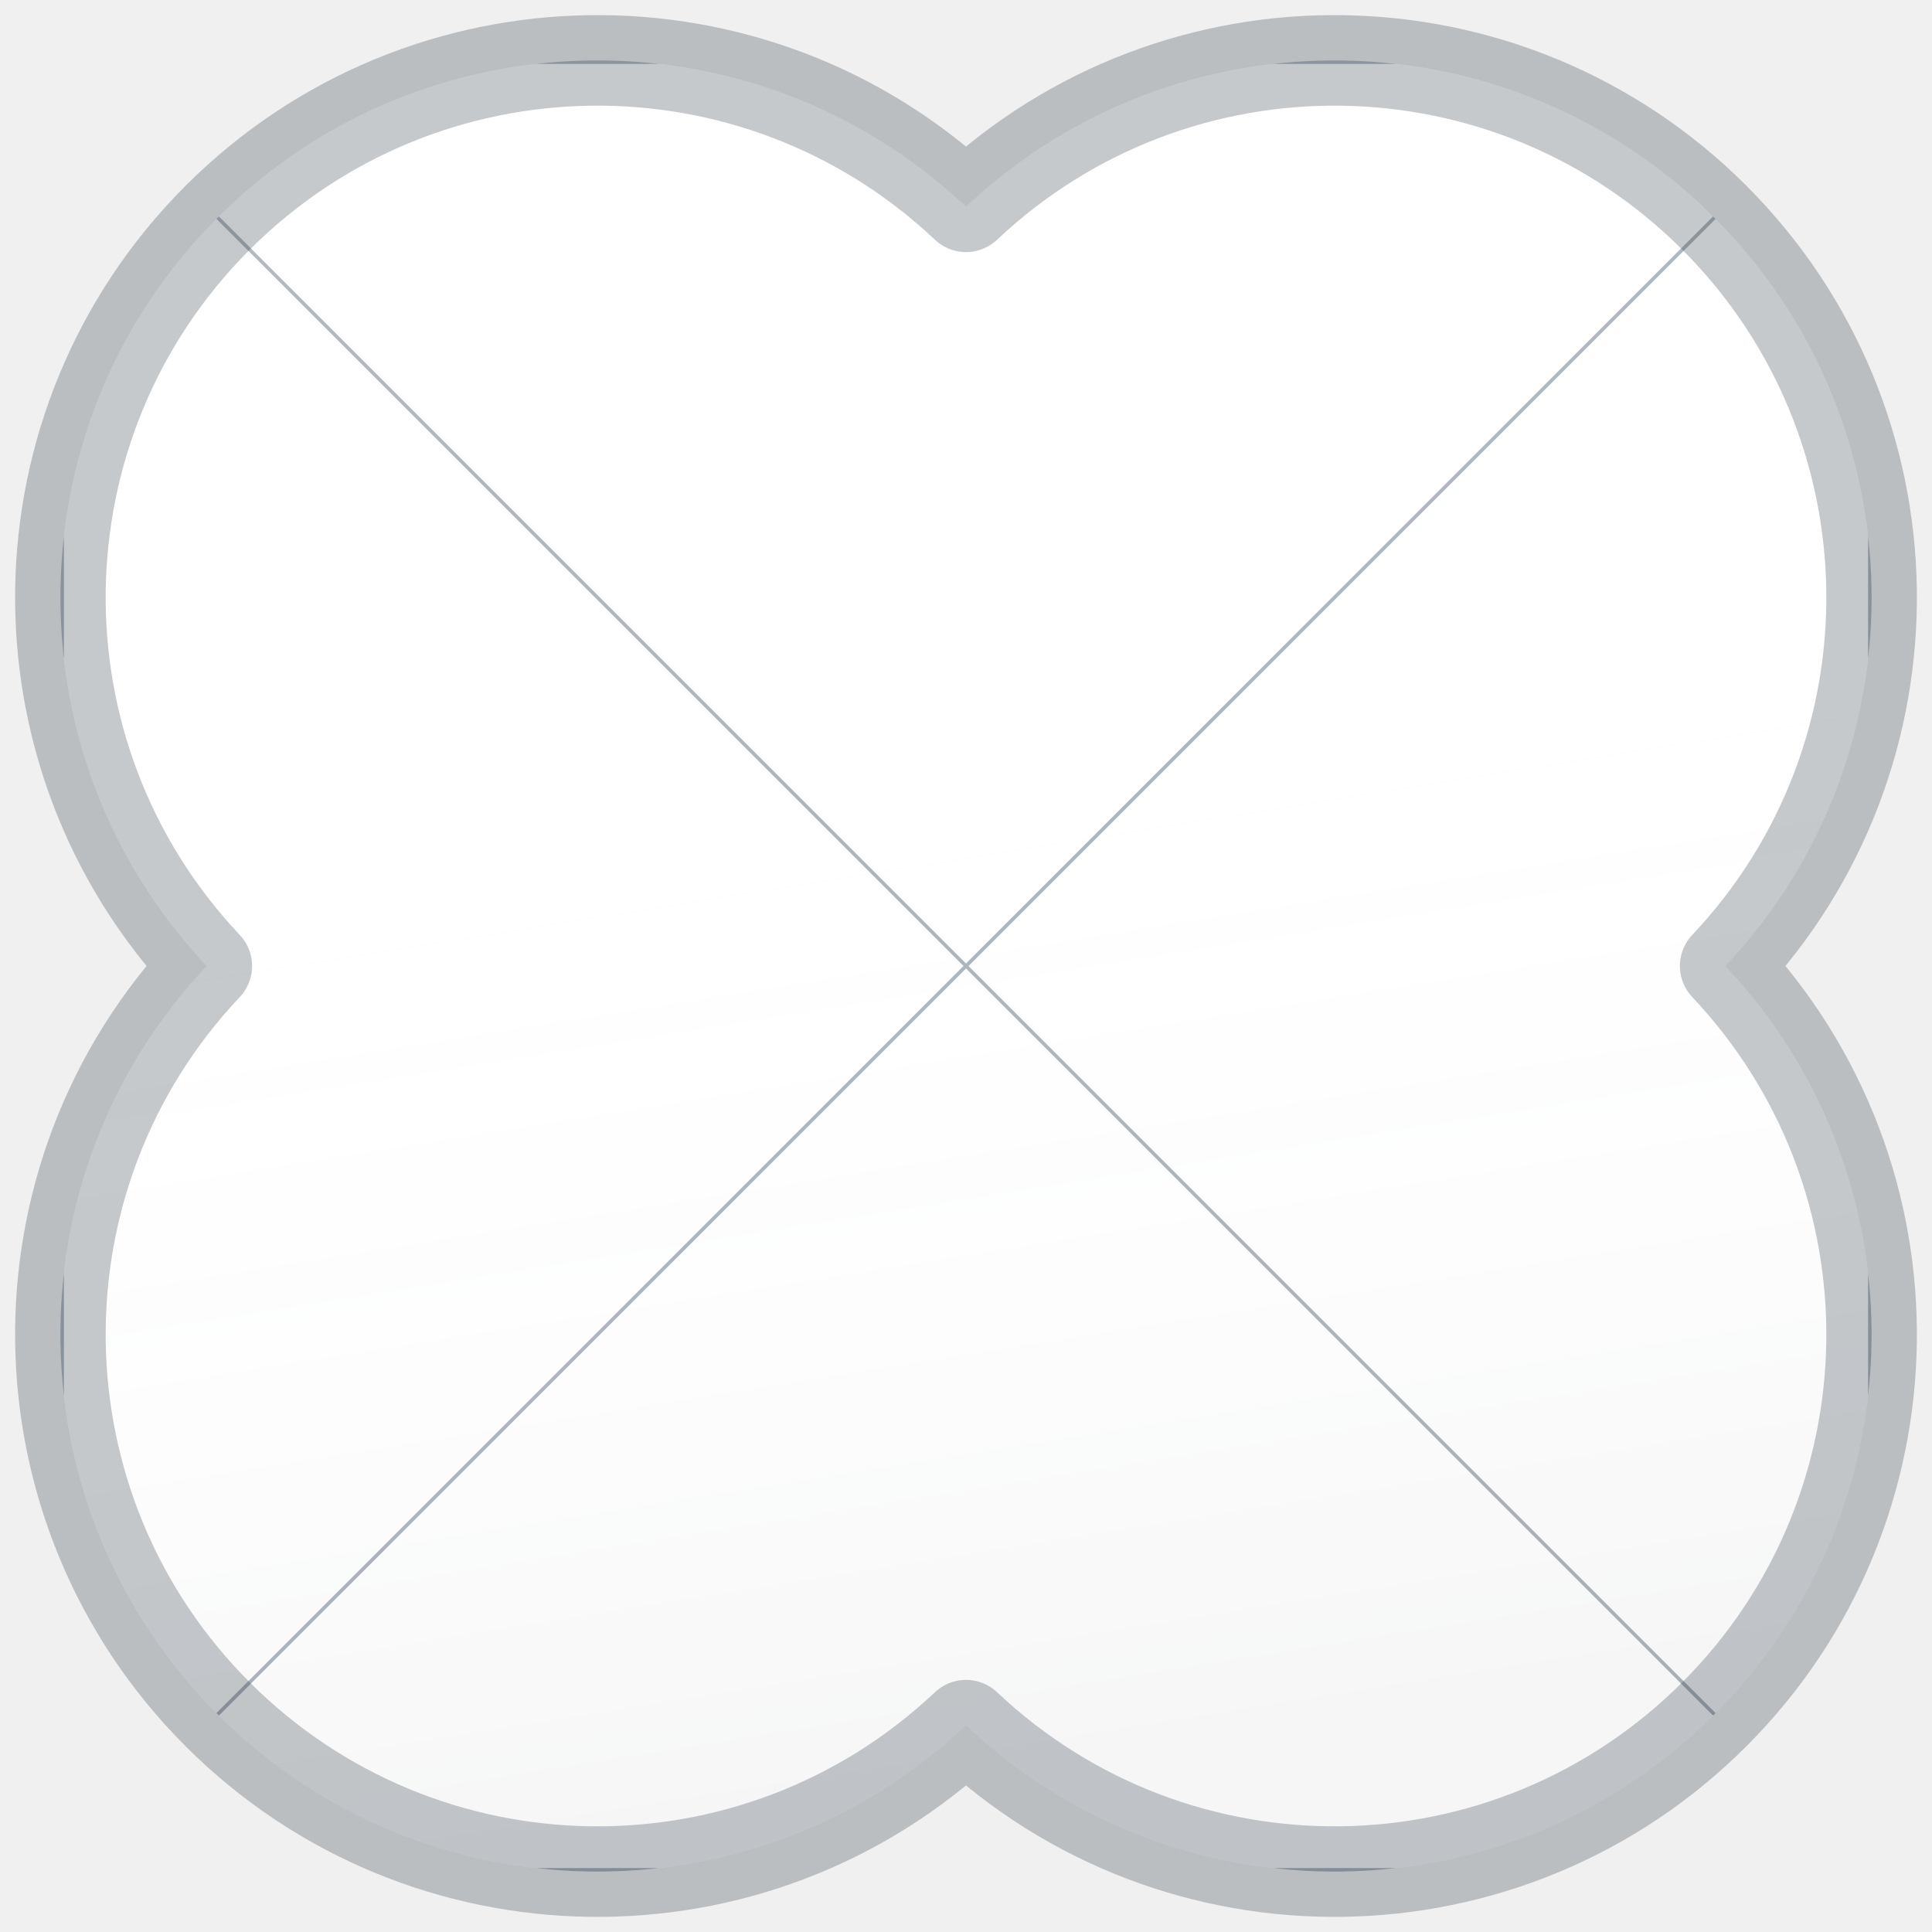
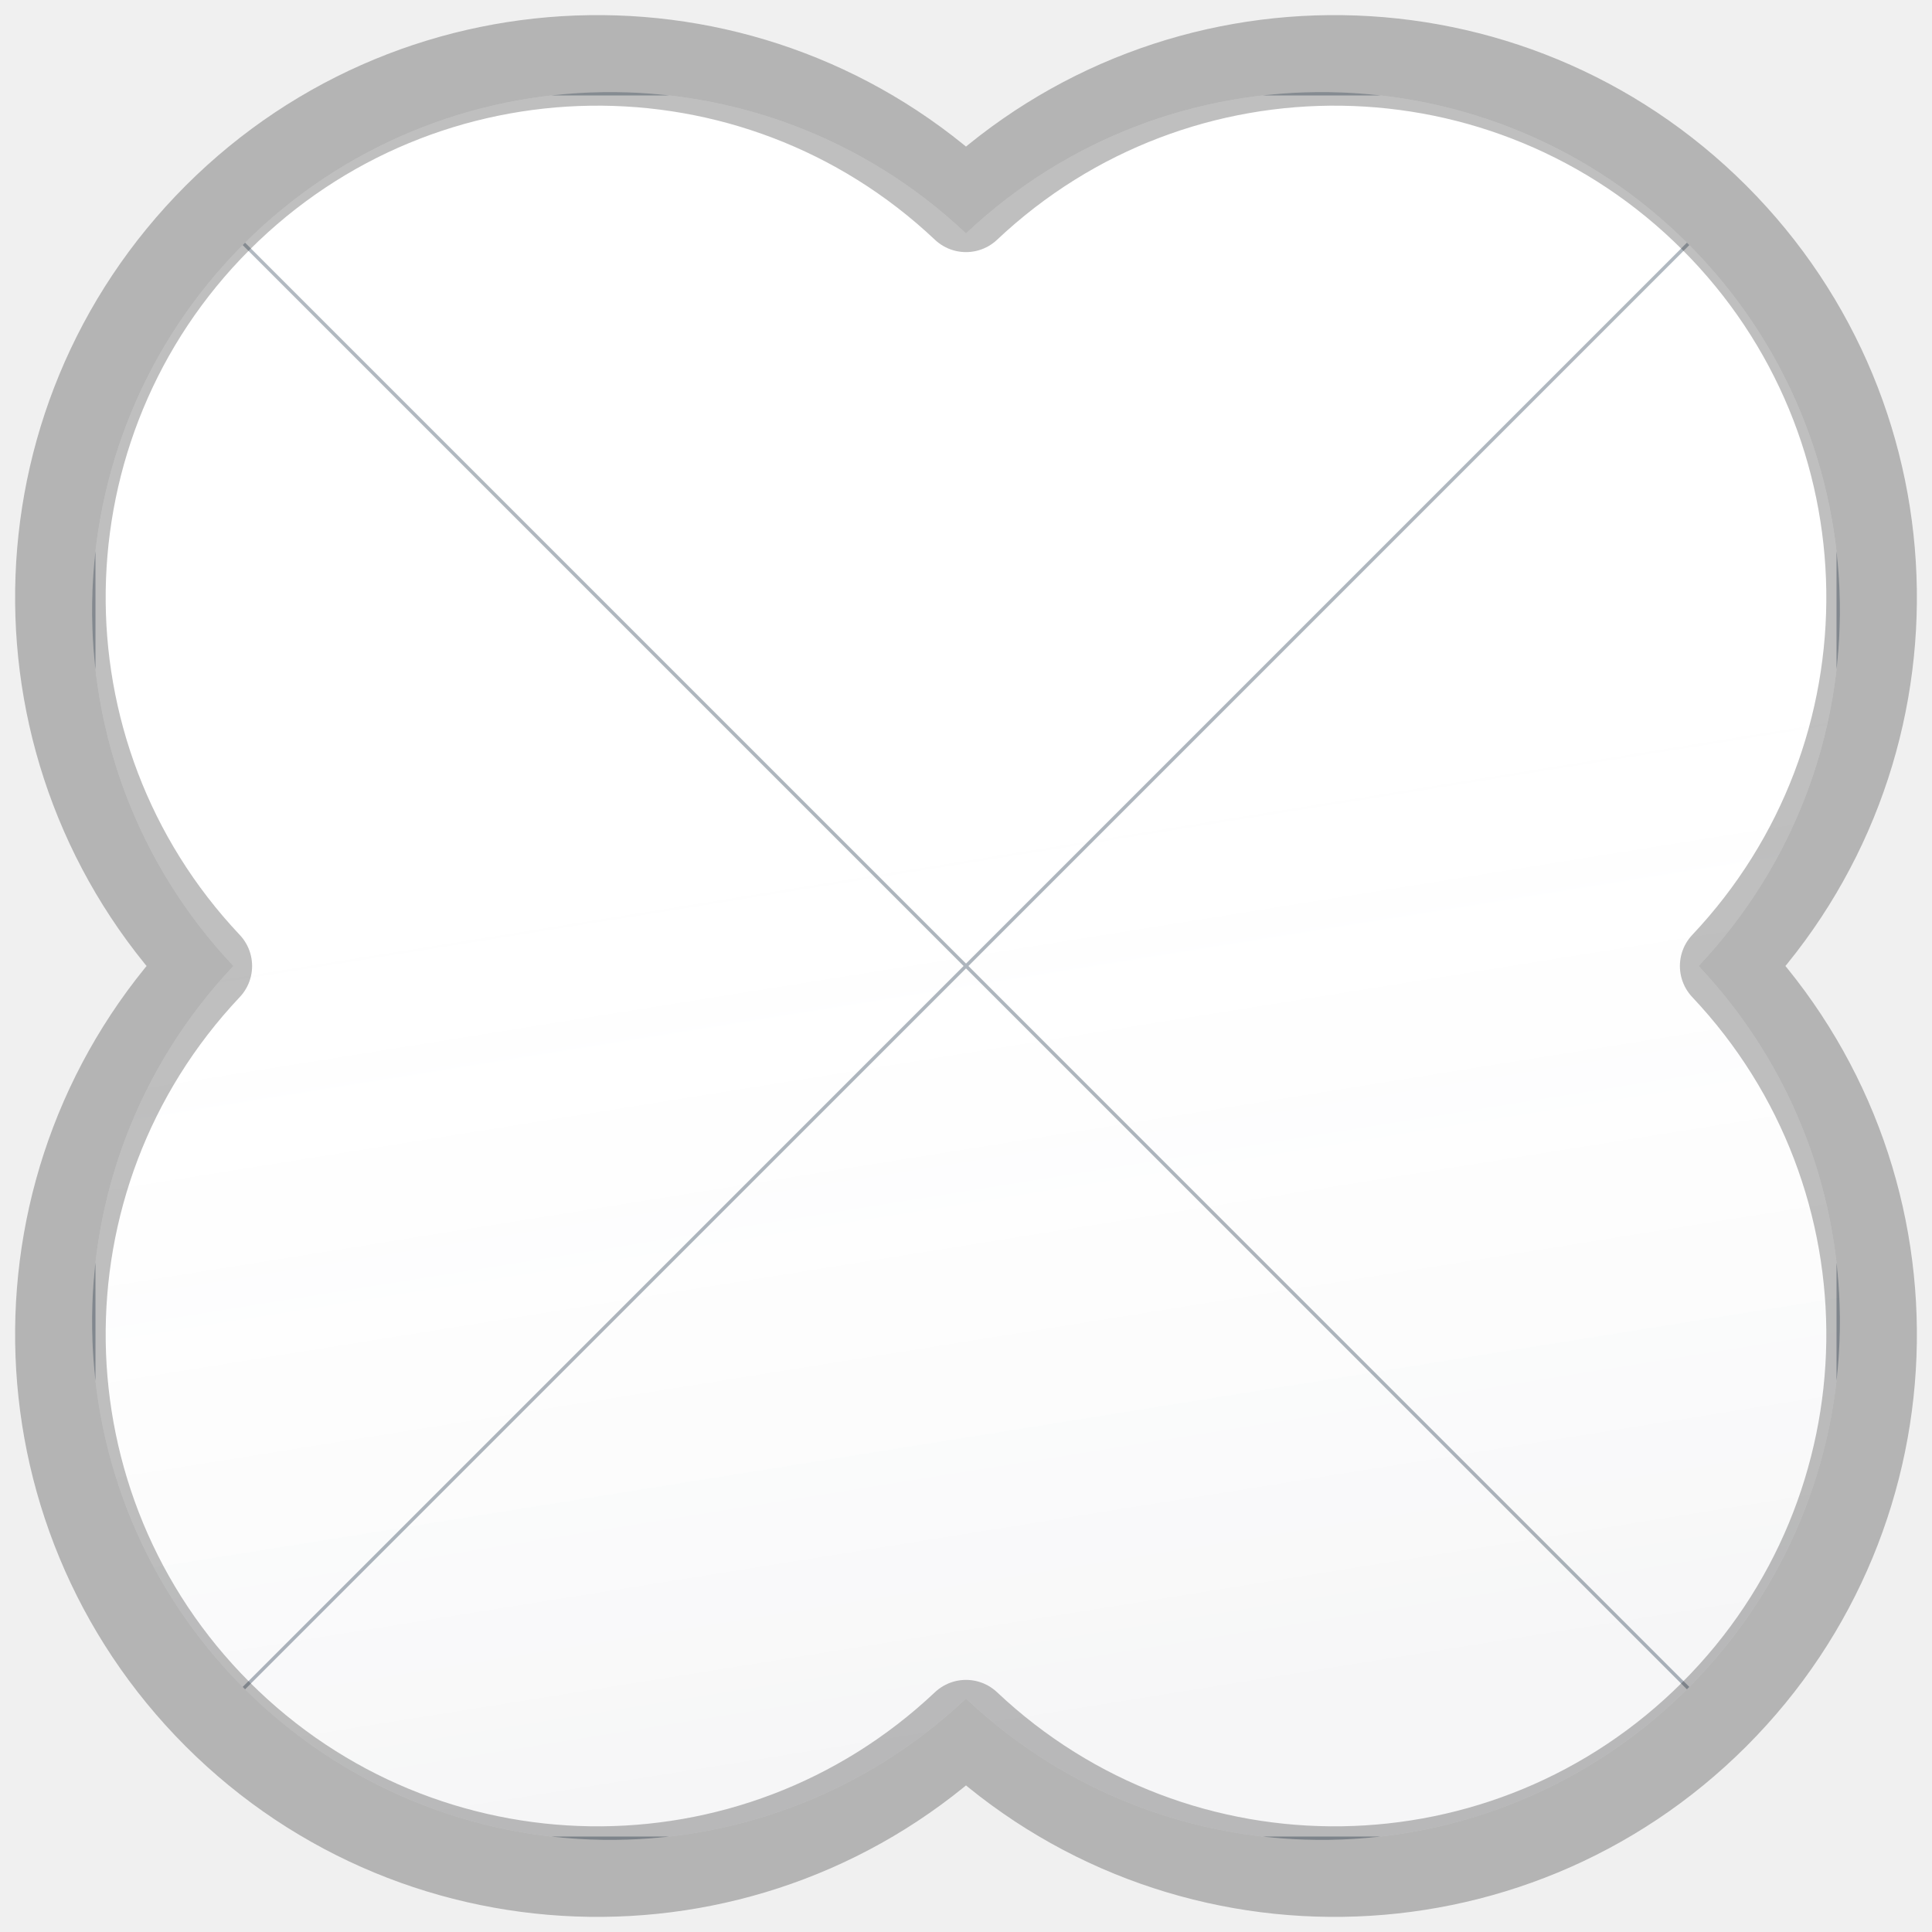
<svg xmlns="http://www.w3.org/2000/svg" viewBox="0 0 512 512" width="512" height="512" role="img" aria-labelledby="petal-soft-xx-title">
  <defs>
    <path id="petal-soft-xx-shape" d="M 256 54.811 A 142.322 142.322 0 0 1 457.189 256 A 142.322 142.322 0 0 1 256 457.189 A 142.322 142.322 0 0 1 54.811 256 A 142.322 142.322 0 0 1 256 54.811 Z" />
    <clipPath id="petal-soft-xx-clip" clipPathUnits="userSpaceOnUse">
      <path d="M 256 54.811 A 142.322 142.322 0 0 1 457.189 256 A 142.322 142.322 0 0 1 256 457.189 A 142.322 142.322 0 0 1 54.811 256 A 142.322 142.322 0 0 1 256 54.811 Z" />
    </clipPath>
    <linearGradient id="petal-soft-xx-shade" x1="0" y1="0" x2="0.16" y2="1">
      <stop offset="0%" stop-color="#ffffff" stop-opacity=".075" />
      <stop offset="48%" stop-color="#ffffff" stop-opacity="0" />
      <stop offset="100%" stop-color="#151a2b" stop-opacity=".038" />
    </linearGradient>
  </defs>
-   <g clip-path="url(#petal-soft-xx-clip)">
-     <path d="M 256 54.811 A 142.322 142.322 0 0 1 457.189 256 A 142.322 142.322 0 0 1 256 457.189 A 142.322 142.322 0 0 1 54.811 256 A 142.322 142.322 0 0 1 256 54.811 Z" fill="#fff" />
-     <g transform="translate(16, 16) scale(0.9375)">
-       <path fill="#fff" fill-rule="evenodd" stroke="#adb5bd" d="M.5.5h511v511H.5z" />
-       <path fill="none" stroke="#adb5bd" d="m.5.5 511 511m0-511-511 511" />
+   <g transform="translate(8.96, 8.96) scale(0.965)">
+     <g clip-path="url(#petal-soft-xx-clip)">
+       <path d="M 256 54.811 A 142.322 142.322 0 0 1 457.189 256 A 142.322 142.322 0 0 1 256 457.189 A 142.322 142.322 0 0 1 54.811 256 A 142.322 142.322 0 0 1 256 54.811 Z" fill="#fff" />
+       <g transform="translate(16, 16) scale(0.9375)">
+         <path fill="#fff" fill-rule="evenodd" stroke="#adb5bd" d="M.5.5h511v511H.5z" />
+         <path fill="none" stroke="#adb5bd" d="m.5.5 511 511m0-511-511 511" />
+       </g>
+       <path d="M 256 54.811 A 142.322 142.322 0 0 1 457.189 256 A 142.322 142.322 0 0 1 256 457.189 A 142.322 142.322 0 0 1 54.811 256 A 142.322 142.322 0 0 1 256 54.811 Z" fill="url(#petal-soft-xx-shade)" />
    </g>
-     <path d="M 256 54.811 A 142.322 142.322 0 0 1 457.189 256 A 142.322 142.322 0 0 1 256 457.189 A 142.322 142.322 0 0 1 54.811 256 A 142.322 142.322 0 0 1 256 54.811 Z" fill="url(#petal-soft-xx-shade)" />
  </g>
-   <path d="M 256 54.811 A 142.322 142.322 0 0 1 457.189 256 A 142.322 142.322 0 0 1 256 457.189 A 142.322 142.322 0 0 1 54.811 256 A 142.322 142.322 0 0 1 256 54.811 Z" fill="none" stroke="#1f2937" stroke-width="24" stroke-opacity="0.25" stroke-linejoin="round" />
+   <path d="M 256 54.811 A 142.322 142.322 0 0 1 457.189 256 A 142.322 142.322 0 0 1 256 457.189 A 142.322 142.322 0 0 1 54.811 256 A 142.322 142.322 0 0 1 256 54.811 Z" fill="none" stroke="currentColor" stroke-width="24" stroke-opacity="0.25" stroke-linejoin="round" />
</svg>
